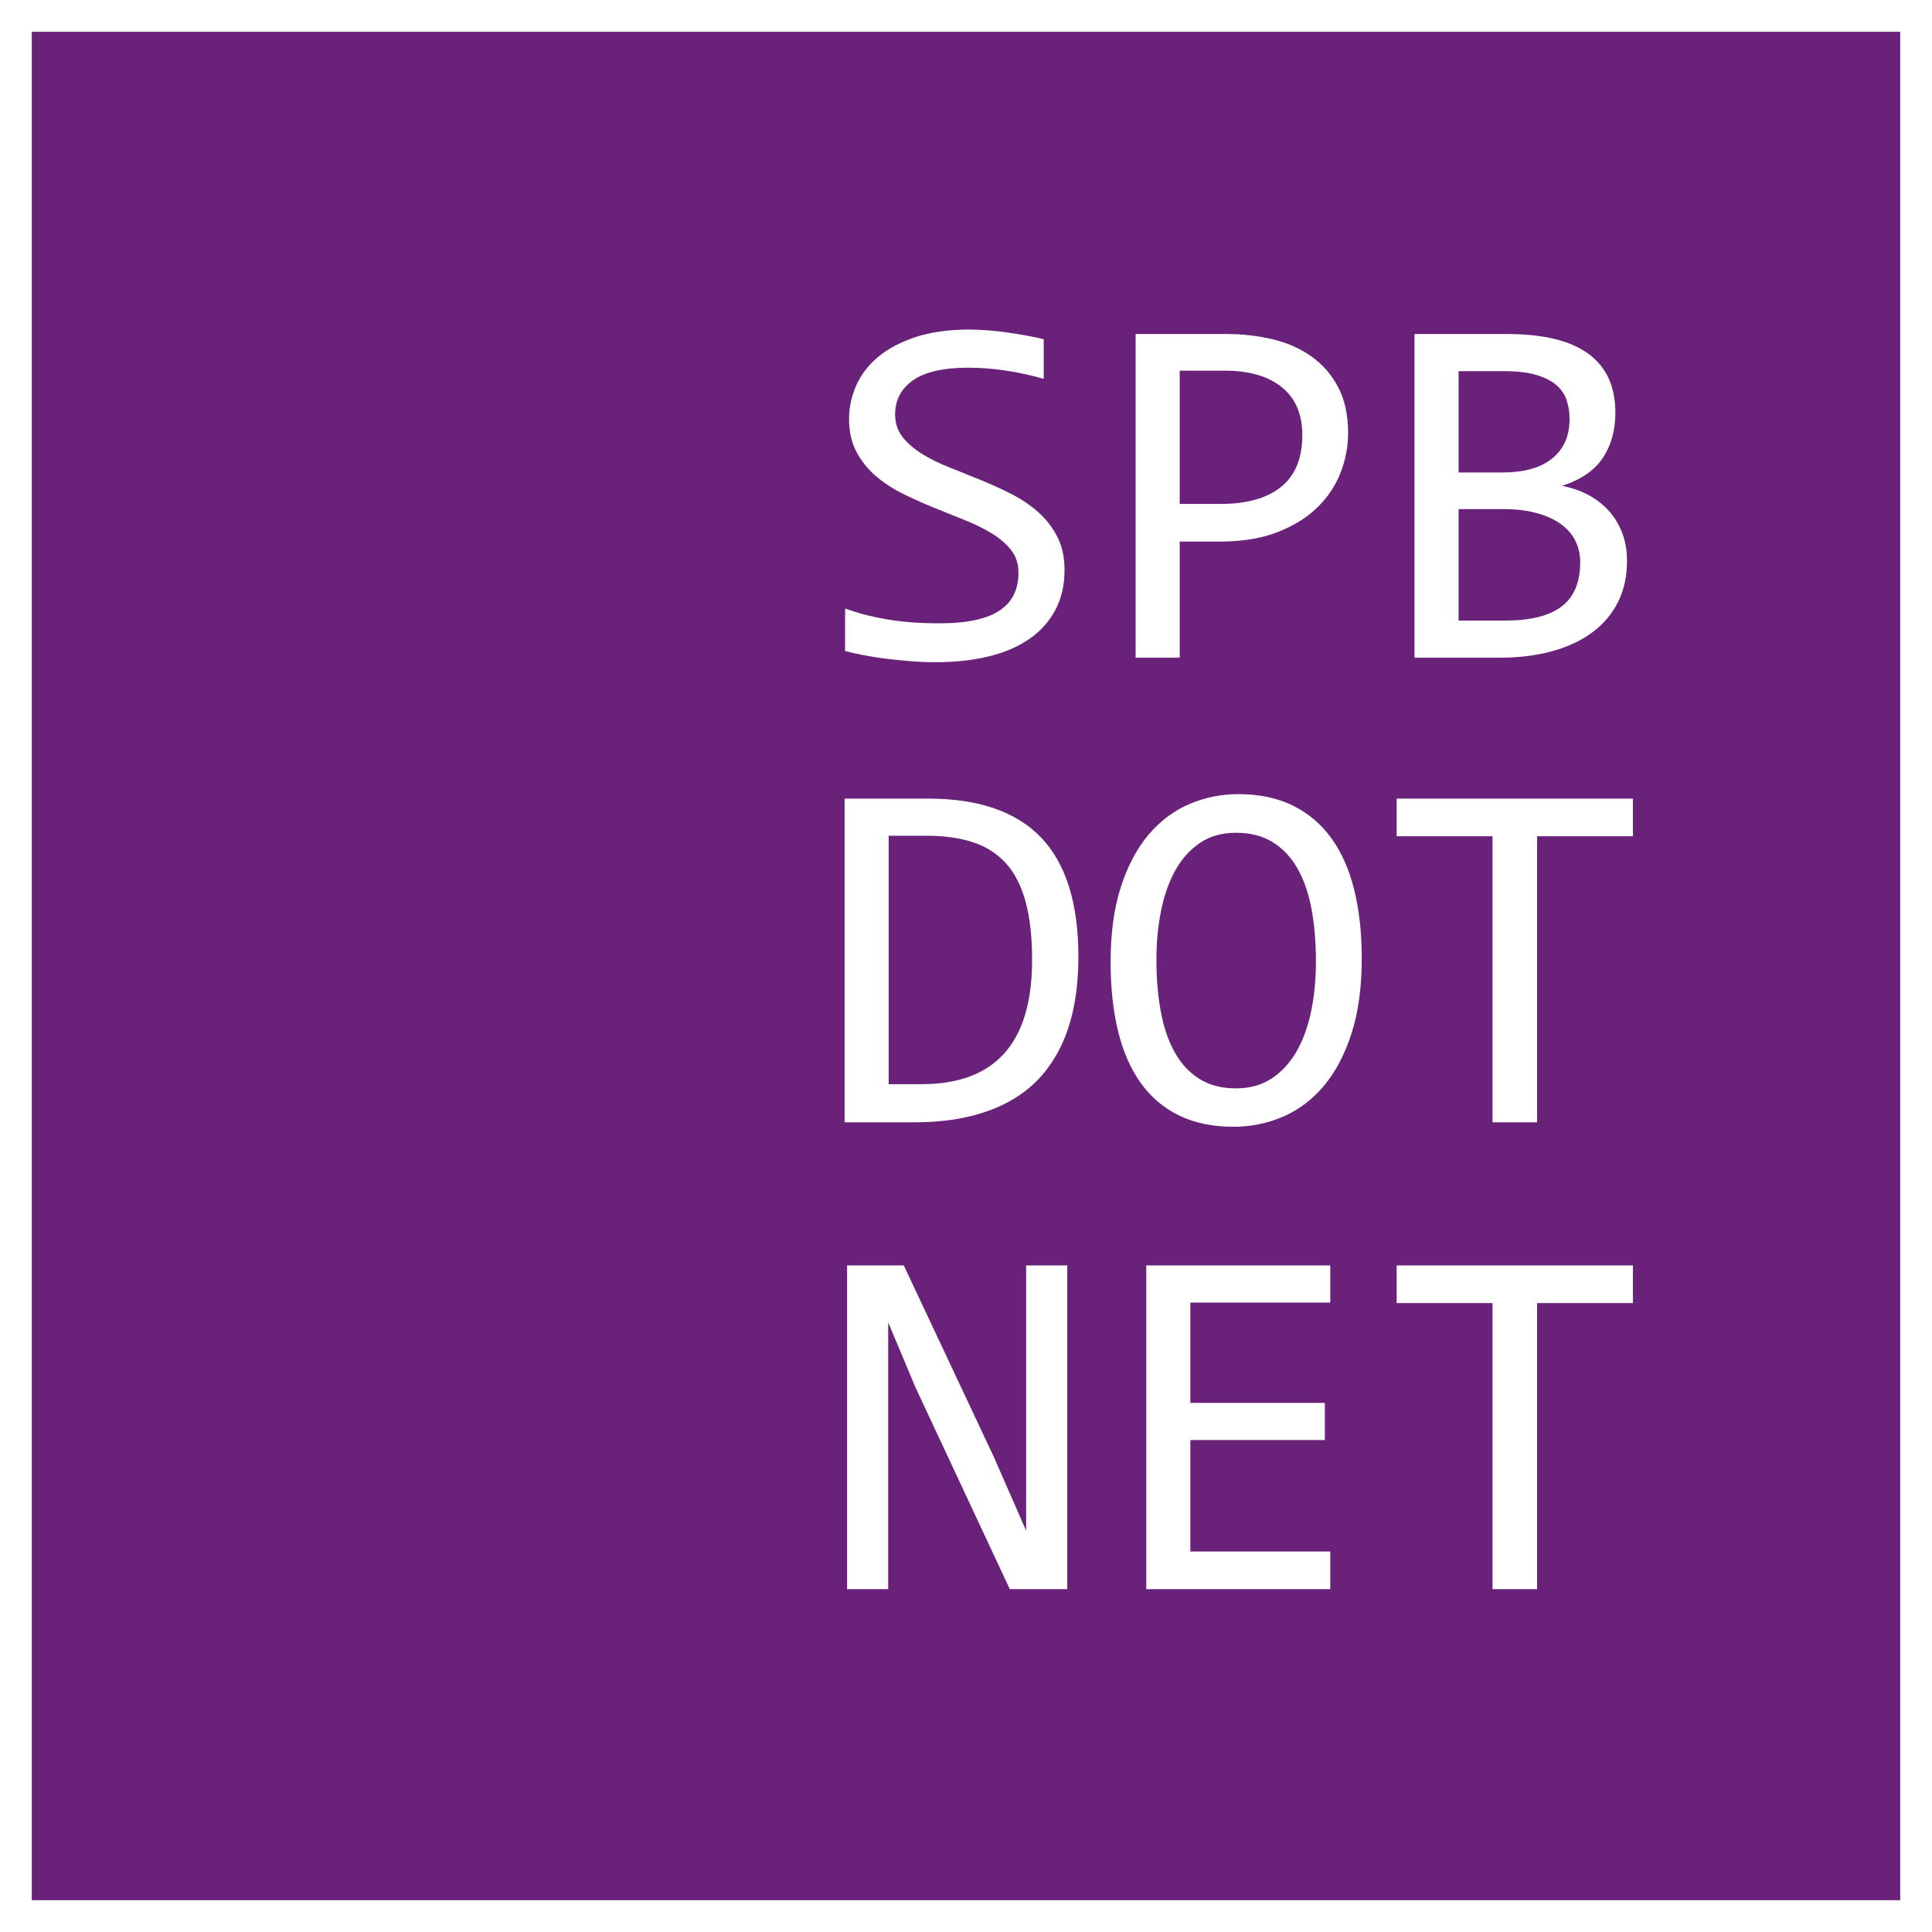
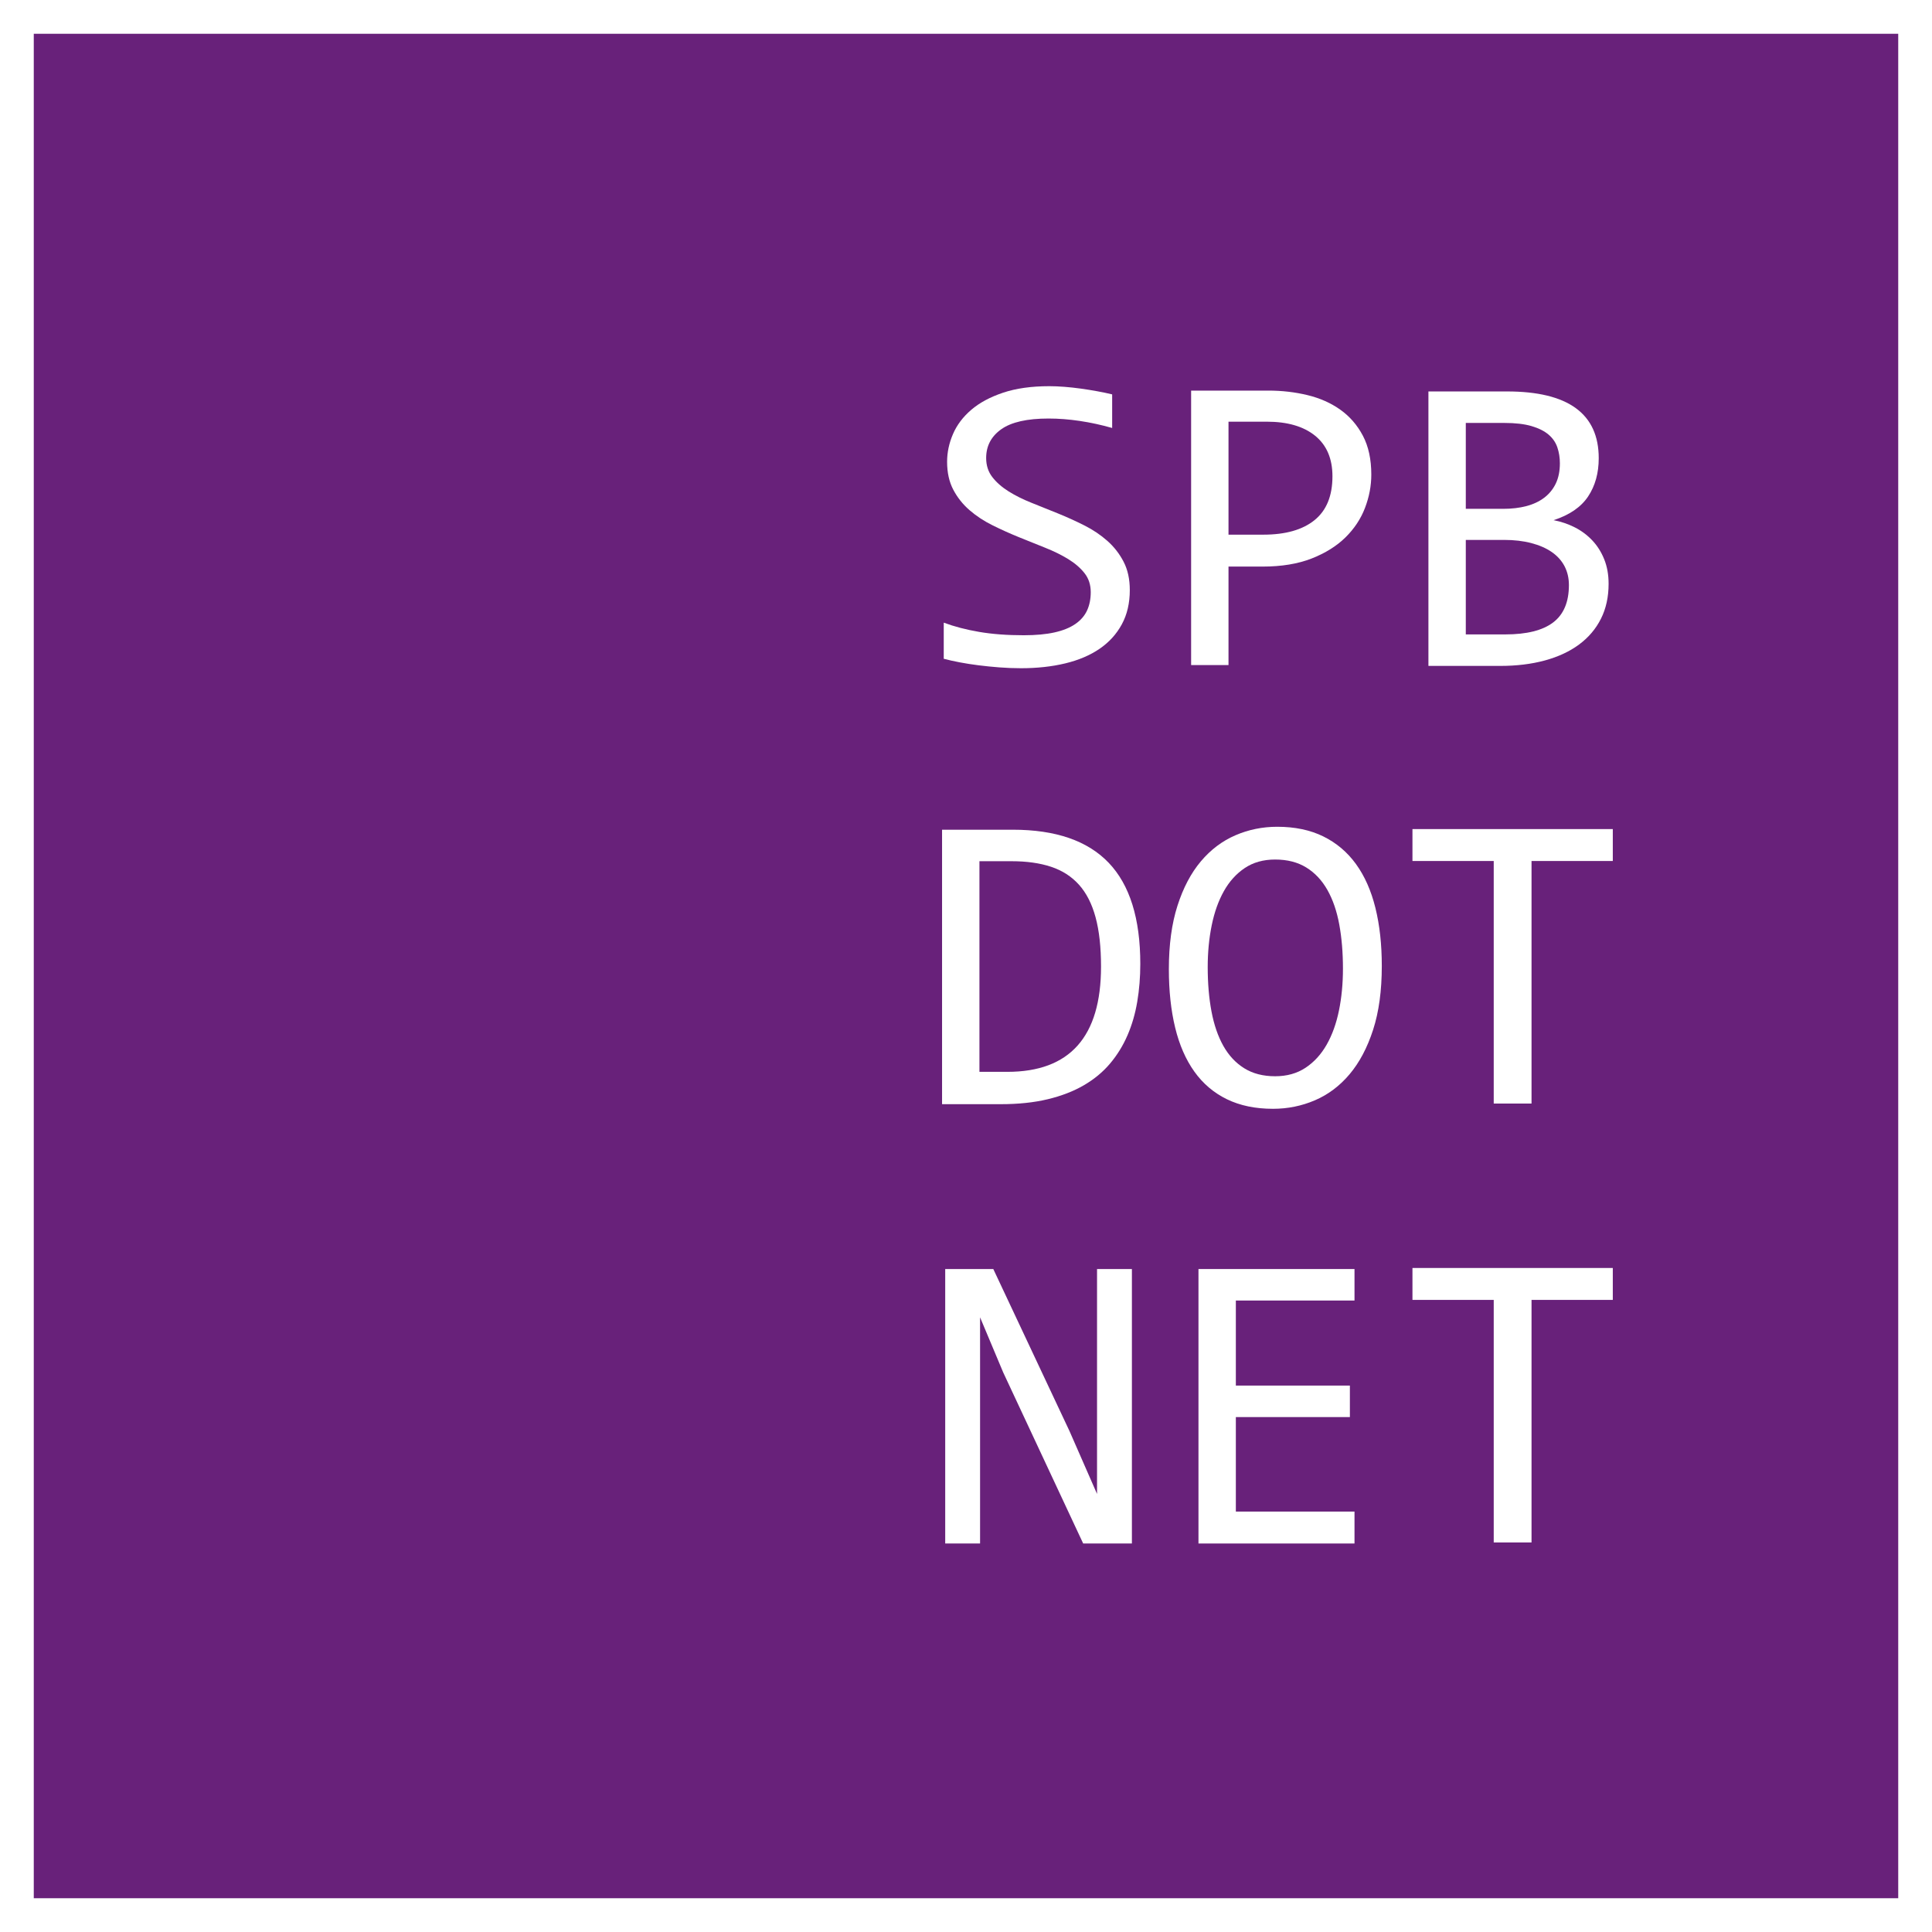
- <svg xmlns="http://www.w3.org/2000/svg" version="1.1" id="Слой_1" x="0px" y="0px" width="850.39px" height="850.39px" viewBox="0 0 850.39 850.39" enable-background="new 0 0 850.39 850.39" xml:space="preserve">
-   <rect fill="#FFFFFF" width="850.39" height="850.39" />
-   <rect x="14" y="14" fill="#69217A" width="822.39" height="822.39" />
-   <g>
-     <path fill="#FFFFFF" d="M468.567,250.913c0,6.759-1.382,12.684-4.144,17.77c-2.763,5.088-6.614,9.321-11.555,12.7   c-4.944,3.38-10.885,5.906-17.824,7.577c-6.942,1.671-14.593,2.508-22.949,2.508c-3.779,0-7.54-0.146-11.283-0.436   c-3.744-0.292-7.341-0.654-10.792-1.09c-3.453-0.436-6.705-0.944-9.757-1.526c-3.053-0.581-5.816-1.199-8.286-1.854v-18.75   c5.451,2.035,11.573,3.635,18.37,4.796c6.795,1.164,14.517,1.745,23.165,1.745c6.251,0,11.574-0.491,15.972-1.472   c4.396-0.981,7.994-2.435,10.793-4.361c2.796-1.925,4.832-4.269,6.105-7.032c1.271-2.761,1.907-5.922,1.907-9.485   c0-3.851-1.073-7.14-3.216-9.866c-2.145-2.726-4.96-5.159-8.449-7.304c-3.488-2.143-7.468-4.105-11.938-5.887   c-4.47-1.78-9.031-3.614-13.681-5.505c-4.652-1.889-9.213-3.942-13.682-6.16c-4.47-2.216-8.45-4.832-11.938-7.849   c-3.489-3.015-6.307-6.558-8.449-10.629c-2.146-4.069-3.217-8.901-3.217-14.499c0-4.869,1.018-9.665,3.053-14.391   c2.034-4.723,5.195-8.92,9.484-12.591c4.287-3.669,9.793-6.631,16.518-8.885c6.721-2.252,14.733-3.38,24.038-3.38   c2.397,0,4.995,0.109,7.794,0.327c2.798,0.218,5.632,0.528,8.504,0.927c2.87,0.401,5.704,0.855,8.503,1.363   c2.796,0.509,5.396,1.054,7.794,1.635v17.443c-5.598-1.598-11.192-2.816-16.788-3.652c-5.598-0.835-11.011-1.254-16.243-1.254   c-11.12,0-19.297,1.854-24.529,5.56c-5.232,3.707-7.85,8.686-7.85,14.936c0,3.853,1.072,7.16,3.216,9.92   c2.144,2.763,4.962,5.233,8.449,7.414c3.489,2.18,7.468,4.161,11.938,5.941c4.47,1.781,9.03,3.617,13.682,5.505   c4.65,1.892,9.212,3.962,13.683,6.214c4.47,2.253,8.448,4.924,11.938,8.013c3.487,3.09,6.304,6.705,8.448,10.847   C467.495,240.338,468.567,245.244,468.567,250.913z" />
-     <path fill="#FFFFFF" d="M593.393,190.626c0,5.816-1.091,11.575-3.271,17.279c-2.18,5.707-5.561,10.812-10.139,15.317   c-4.578,4.507-10.43,8.16-17.552,10.957c-7.123,2.799-15.626,4.197-25.51,4.197h-17.66v51.129h-19.405V147.02h40.118   c7.049,0,13.807,0.782,20.277,2.344c6.468,1.563,12.154,4.088,17.061,7.577c4.906,3.488,8.813,7.996,11.719,13.518   C591.937,175.982,593.393,182.706,593.393,190.626z M573.223,191.499c0-9.158-2.997-16.171-8.993-21.041   c-5.995-4.869-14.373-7.304-25.129-7.304h-19.84v58.651h18.096c11.482,0,20.332-2.507,26.547-7.521   C570.117,209.269,573.223,201.674,573.223,191.499z" />
-     <path fill="#FFFFFF" d="M716.146,246.879c0,6.833-1.328,12.883-3.98,18.151c-2.653,5.271-6.432,9.722-11.338,13.354   c-4.904,3.635-10.83,6.396-17.77,8.286c-6.94,1.891-14.662,2.834-23.166,2.834h-37.283V147.02h40.772   c31.76,0,47.641,11.556,47.641,34.667c0,7.704-1.837,14.318-5.506,19.841c-3.67,5.524-9.648,9.631-17.934,12.319   c3.852,0.728,7.504,1.962,10.957,3.707c3.45,1.744,6.486,3.998,9.103,6.759c2.616,2.762,4.688,6.033,6.214,9.811   C715.381,237.904,716.146,242.155,716.146,246.879z M690.854,184.303c0-2.906-0.437-5.65-1.31-8.231   c-0.871-2.579-2.397-4.796-4.578-6.65c-2.18-1.853-5.124-3.325-8.83-4.415c-3.707-1.09-8.395-1.635-14.063-1.635h-20.059v44.588   h19.405c4.432,0,8.448-0.472,12.046-1.417c3.597-0.944,6.686-2.399,9.267-4.361c2.579-1.962,4.578-4.416,5.995-7.358   C690.144,191.88,690.854,188.375,690.854,184.303z M695.541,247.533c0-3.633-0.764-6.904-2.29-9.812   c-1.526-2.906-3.744-5.359-6.649-7.358c-2.909-1.999-6.451-3.543-10.63-4.633c-4.18-1.091-8.885-1.635-14.118-1.635h-19.84v49.058   h20.494c11.12,0,19.405-2.072,24.856-6.214C692.815,262.796,695.541,256.328,695.541,247.533z" />
-   </g>
-   <g>
-     <path fill="#FFFFFF" d="M474.673,421.172c0,6.833-0.528,13.373-1.582,19.623c-1.054,6.252-2.744,12.065-5.068,17.443   c-2.328,5.379-5.342,10.267-9.049,14.662c-3.706,4.398-8.25,8.16-13.627,11.284c-5.379,3.126-11.629,5.543-18.751,7.25   c-7.124,1.708-15.228,2.562-24.311,2.562H371.76V351.51h36.738c22.24,0,38.827,5.723,49.768,17.17   C469.203,380.128,474.673,397.625,474.673,421.172z M454.286,422.59c0-10.102-0.946-18.642-2.834-25.619   c-1.892-6.977-4.762-12.608-8.613-16.898c-3.853-4.288-8.686-7.394-14.499-9.321c-5.815-1.925-12.646-2.889-20.496-2.889h-16.679   v109.344h14.499C438.078,477.207,454.286,459.001,454.286,422.59z" />
-     <path fill="#FFFFFF" d="M599.388,421.827c0,12.792-1.509,23.839-4.524,33.14c-3.018,9.306-7.087,16.991-12.21,23.058   c-5.124,6.07-11.119,10.575-17.987,13.519c-6.868,2.944-14.118,4.415-21.75,4.415c-9.156,0-17.133-1.653-23.929-4.96   c-6.797-3.307-12.427-8.085-16.897-14.336c-4.47-6.249-7.795-13.862-9.976-22.839c-2.18-8.976-3.271-19.095-3.271-30.361   c0-12.646,1.489-23.619,4.47-32.923c2.98-9.303,7.031-16.989,12.156-23.058c5.124-6.067,11.101-10.574,17.933-13.518   c6.831-2.943,14.063-4.416,21.695-4.416c9.156,0,17.132,1.673,23.929,5.015c6.795,3.344,12.445,8.122,16.952,14.336   c4.505,6.213,7.866,13.791,10.084,22.73C598.279,400.568,599.388,410.636,599.388,421.827z M579.22,423.244   c0-8.357-0.638-16.007-1.908-22.948c-1.271-6.939-3.324-12.918-6.159-17.933c-2.834-5.015-6.486-8.902-10.956-11.666   c-4.47-2.761-9.866-4.143-16.189-4.143c-6.105,0-11.355,1.472-15.753,4.415c-4.398,2.944-8.013,6.941-10.847,11.993   c-2.835,5.052-4.943,10.974-6.323,17.77c-1.382,6.796-2.072,14.009-2.072,21.64c0,8.431,0.654,16.117,1.964,23.056   c1.307,6.942,3.359,12.902,6.158,17.88c2.798,4.979,6.414,8.85,10.847,11.609c4.434,2.764,9.774,4.144,16.026,4.144   c6.105,0,11.374-1.472,15.808-4.415c4.432-2.944,8.084-6.939,10.957-11.992c2.87-5.051,4.995-10.956,6.377-17.715   C578.528,438.179,579.22,430.948,579.22,423.244z" />
-     <path fill="#FFFFFF" d="M718.762,368.081h-42.189v125.915h-19.623V368.081H614.76V351.51h104.002V368.081z" />
-   </g>
-   <g>
-     <path fill="#FFFFFF" d="M469.767,699.479h-25.292l-41.535-88.849l-11.993-28.563v71.843v45.568h-18.096V556.994h24.964   l39.573,84.161l14.281,32.595v-76.312v-40.444h18.098V699.479z" />
-     <path fill="#FFFFFF" d="M585.542,699.479h-81V556.994h81v16.353h-61.595v44.151h59.196v16.353h-59.196v49.058h61.595V699.479z" />
-     <path fill="#FFFFFF" d="M718.762,573.563h-42.189v125.915h-19.623V573.563H614.76v-16.569h104.002V573.563z" />
+ <svg xmlns="http://www.w3.org/2000/svg" width="920" height="920" version="1.1">
+   <rect id="bg" x="16" y="16" width="888" height="888" fill="#68217a" />
+   <rect id="br" x="8" y="8" width="904" height="904" stroke="white" stroke-width="16" fill-opacity="0" />
+   <g id="tx" fill="white">
+     <path d="m538 281q0 9.3-3.8 16.3t-10.6 11.65-16.35 6.95-21.05 2.3q-5.2 0-10.35-0.4t-9.9-1-8.95-1.4-7.6-1.7v-17.2q7.5 2.8 16.85 4.4t21.25 1.6q8.6 0 14.65-1.35t9.9-4 5.6-6.45 1.75-8.7q0-5.3-2.95-9.05t-7.75-6.7-10.95-5.4-12.55-5.05-12.55-5.65-10.95-7.2-7.75-9.75-2.95-13.3q0-6.7 2.8-13.2t8.7-11.55 15.15-8.15 22.05-3.1q3.3 0 7.15 0.3t7.8 0.85 7.8 1.25 7.15 1.5v16q-7.7-2.2-15.4-3.35t-14.9-1.15q-15.3 0-22.5 5.1t-7.2 13.7q0 5.3 2.95 9.1t7.75 6.8 10.95 5.45 12.55 5.05 12.55 5.7 10.95 7.35 7.75 9.95 2.95 13.5z" />
+     <path d="m653 226q0 8-3 15.85t-9.3 14.05-16.1 10.05-23.4 3.85h-16.2v46.9h-17.8v-130.7h36.8q9.7 0 18.6 2.15t15.65 6.95 10.75 12.4 4 18.5zm-18.5 0.8q0-12.6-8.25-19.3t-23.05-6.7h-18.2v53.8h16.6q15.8 0 24.35-6.9t8.55-20.9z" />
+     <path d="m766 278q0 9.4-3.65 16.65t-10.4 12.25-16.3 7.6-21.25 2.6h-34.2v-130.7h37.4q43.7 0 43.7 31.8 0 10.6-5.05 18.2t-16.45 11.3q5.3 1 10.05 3.4t8.35 6.2 5.7 9 2.1 11.7zm-23.2-57.4q0-4-1.2-7.55t-4.2-6.1-8.1-4.05-12.9-1.5h-18.4v40.9h17.8q6.1 0 11.05-1.3t8.5-4 5.5-6.75 1.95-9.65zm4.3 58q0-5-2.1-9t-6.1-6.75-9.75-4.25-12.95-1.5h-18.2v45h18.8q15.3 0 22.8-5.7t7.5-17.8z" />
+     <path d="m543 459q0 9.4-1.45 18t-4.65 16-8.3 13.45-12.5 10.35-17.2 6.65-22.3 2.35h-28v-130.7h33.7q30.6 0 45.65 15.75t15.05 48.15zm-18.7 1.3q0-13.9-2.6-23.5t-7.9-15.5-13.3-8.55-18.8-2.65h-15.3v100.3h13.3q44.6 0 44.6-50.1z" />
+     <path d="m658 460q0 17.6-4.15 30.4t-11.2 21.15-16.5 12.4-19.95 4.05q-12.6 0-21.95-4.55t-15.5-13.15-9.15-20.95-3-27.85q0-17.4 4.1-30.2t11.15-21.15 16.45-12.4 19.9-4.05q12.6 0 21.95 4.6t15.55 13.15 9.25 20.85 3.05 27.7zm-18.5 1.3q0-11.5-1.75-21.05t-5.65-16.45-10.05-10.7-14.85-3.8q-8.4 0-14.45 4.05t-9.95 11-5.8 16.3-1.9 19.85q0 11.6 1.8 21.15t5.65 16.4 9.95 10.65 14.7 3.8q8.4 0 14.5-4.05t10.05-11 5.85-16.25 1.9-19.9z" />
+     <path d="m768 410h-38.7v115.5h-18v-115.5h-38.7v-15.2h95.4z" />
+     <path d="m539 735h-23.2l-38.1-81.5-11-26.2v107.7h-16.6v-130.7h22.9l36.3 77.2 13.1 29.9v-107.1h16.6z" />
+     <path d="m645 735h-74.3v-130.7h74.3v15h-56.5v40.5h54.3v15h-54.3v45h56.5z" />
+     <path d="m768 619h-38.7v115.5h-18v-115.5h-38.7v-15.2h95.4z" />
  </g>
</svg>
